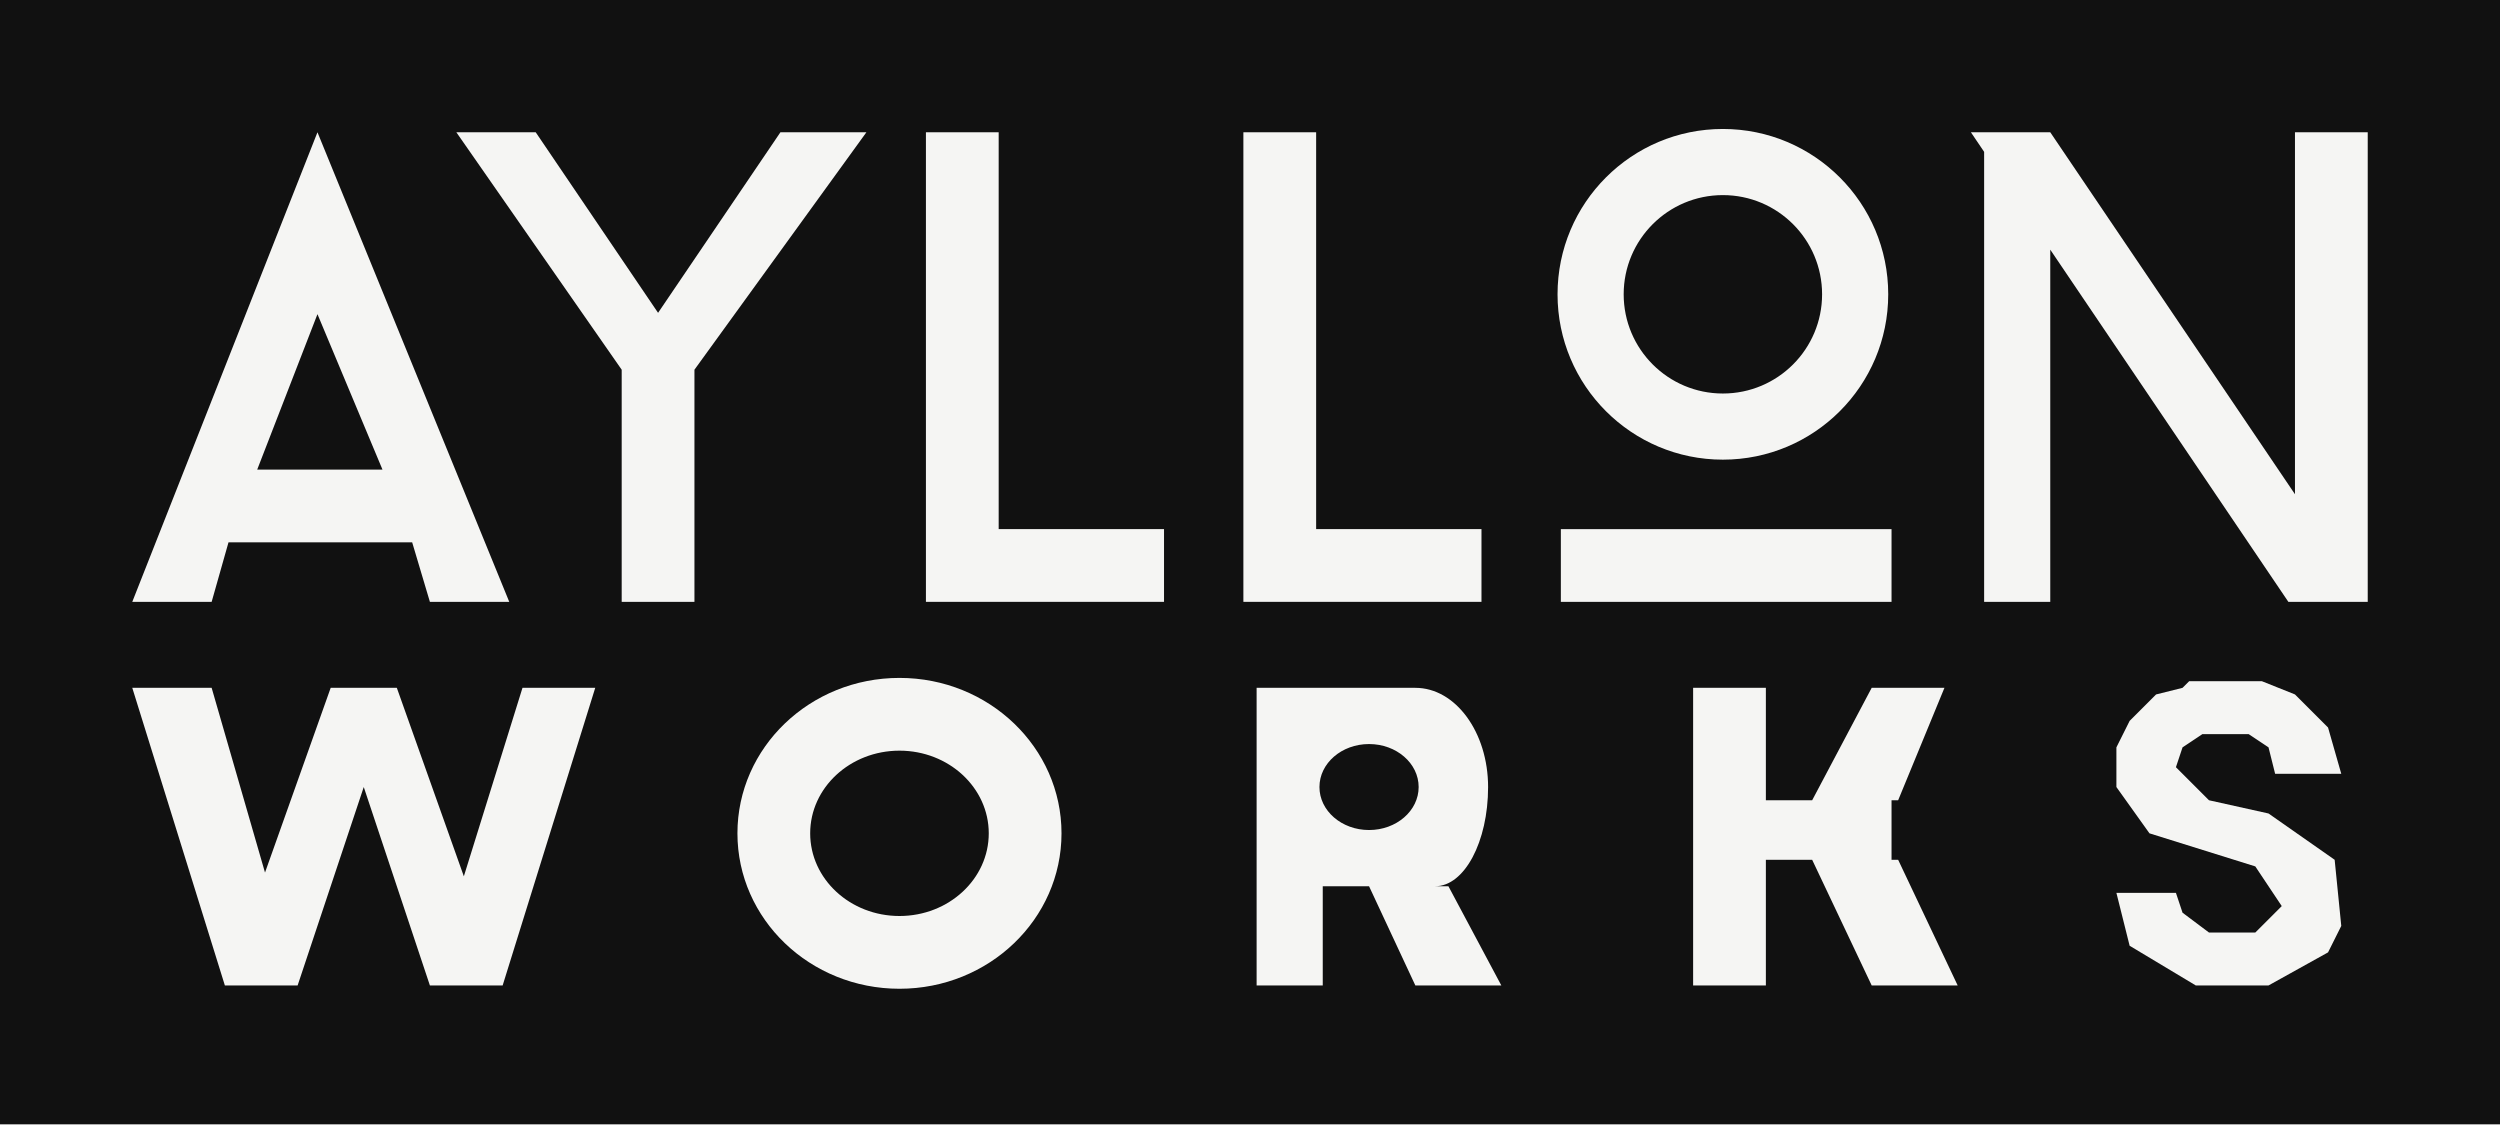
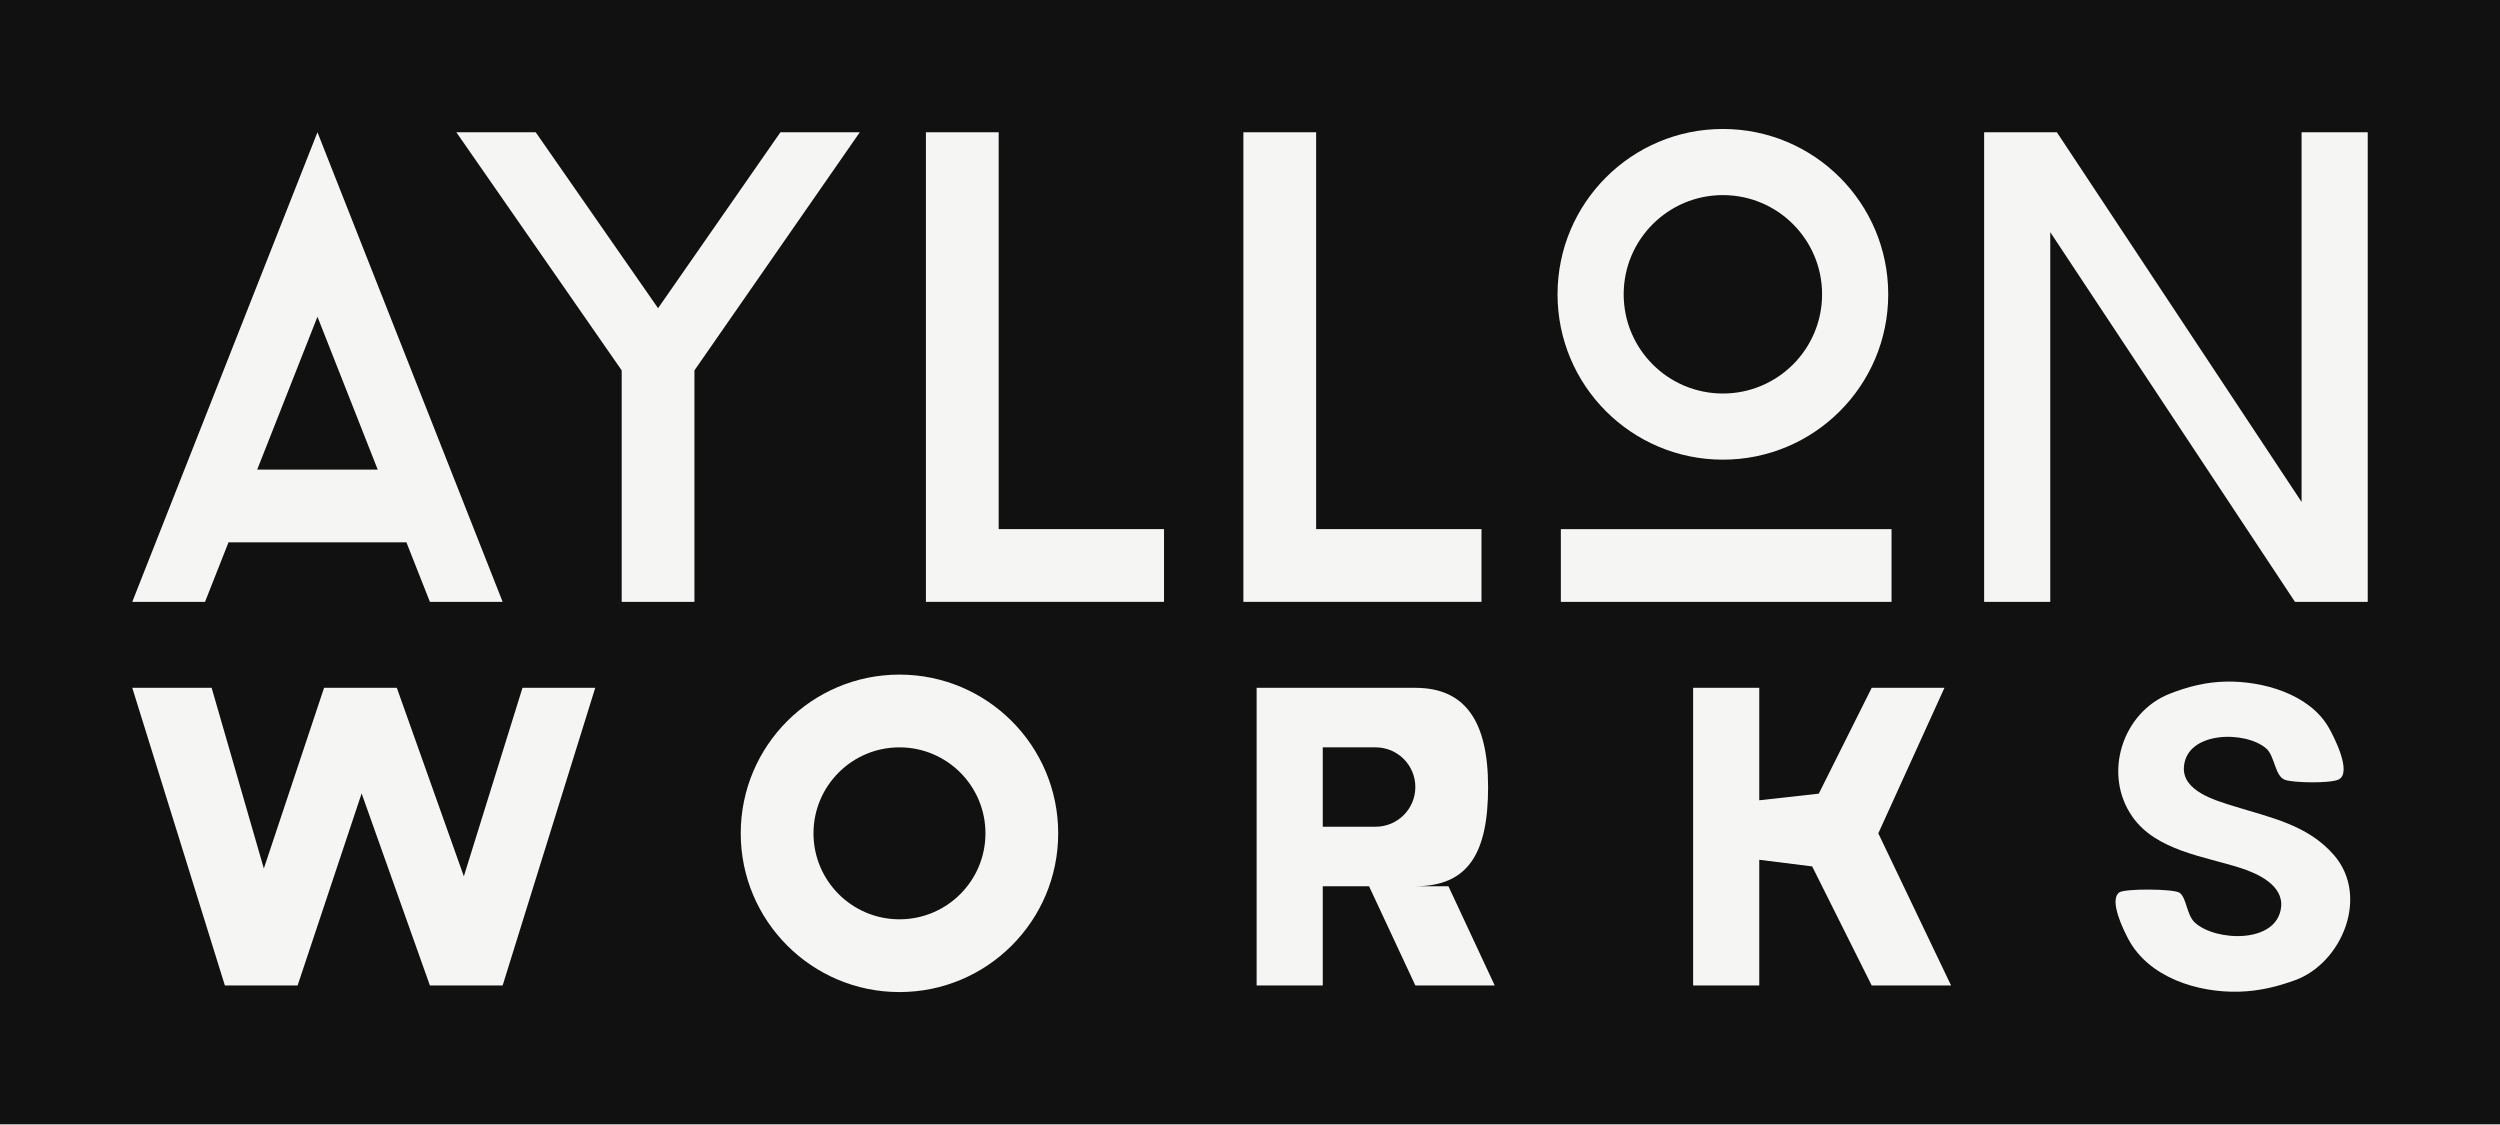
<svg xmlns="http://www.w3.org/2000/svg" viewBox="61 167 378 170" fill="none" role="img" aria-label="Ayllon Works">
  <rect x="61.0" y="167.0" width="378.0" height="170.0" fill="#111111" />
-   <path fill-rule="evenodd" fill="#F5F5F3" d="M109.00,187.00 L138.00,258.00 L126.00,258.00 L123.32,249.00 L95.55,249.00 L93.00,258.00 L81.00,258.00 z M109.00,214.50 L118.83,238.00 L99.89,238.00 z" />
-   <path fill-rule="nonzero" fill="#F5F5F3" d="M130.00,187.00 L142.00,187.00 L160.50,214.30 L179.00,187.00 L192.00,187.00 L166.00,222.90 L166.00,258.00 L155.00,258.00 L155.00,222.90 z" />
-   <path fill-rule="nonzero" fill="#F5F5F3" d="M201.00,187.00 h11.00 V247.00 H237.00 V258.00 H201.00 z" />
-   <path fill-rule="nonzero" fill="#F5F5F3" d="M249.00,187.00 h11.00 V247.00 H285.00 V258.00 H249.00 z" />
-   <path fill-rule="evenodd" fill="#F5F5F3" d="M321.50,186.50 A25.00,25.00 0 1 1 321.50,236.50 A25.00,25.00 0 1 1 321.50,186.50 z M321.50,196.50 A15.00,15.00 0 1 0 321.50,226.50 A15.00,15.00 0 1 0 321.50,196.50 z M297.00,247.00 h50.00 v11.00 h-50.00 z" />
-   <path fill-rule="nonzero" fill="#F5F5F3" d="M361.00,187.00 h10.00 v71.00 h-10.00 z M408.00,187.00 h11.00 v71.00 h-11.00 z M359.00,187.00 L371.00,187.00 L419.00,258.00 L407.00,258.00 z" />
-   <path fill-rule="nonzero" fill="#F5F5F3" d="M81.00,271.00 L93.00,271.00 L106.00,316.00 L95.00,316.00 z M111.00,271.00 L121.00,271.00 L106.00,316.00 L95.00,316.00 z M111.00,271.00 L121.00,271.00 L137.00,316.00 L126.00,316.00 z M140.00,271.00 L151.00,271.00 L137.00,316.00 L126.00,316.00 z" />
-   <path fill-rule="evenodd" fill="#F5F5F3" d="M197.00,269.50 A24.50,23.50 0 1 1 197.00,316.50 A24.50,23.50 0 1 1 197.00,269.50 z M197.00,280.50 A13.50,12.50 0 1 0 197.00,305.50 A13.50,12.50 0 1 0 197.00,280.50 z" />
-   <path fill-rule="evenodd" fill="#F5F5F3" d="M251.00,271.00 h10.00 v45.00 h-10.00 z M261.00,271.00 H275.00 A11.00,15.00 0 0 1 286.00,286.00 A8.00,15.00 0 0 1 278.00,301.00 H261.00 z M268.00,279.50 A7.50,6.50 0 1 1 268.00,292.50 A7.50,6.50 0 1 1 268.00,279.50 z M268.00,301.00 L280.00,301.00 L288.00,316.00 L275.00,316.00 z" />
-   <path fill-rule="nonzero" fill="#F5F5F3" d="M317.00,271.00 h11.00 v45.00 h-11.00 z M344.00,271.00 L355.00,271.00 L348.00,288.00 L335.00,288.00 z M328.00,288.00 h19.00 v9.00 h-19.00 z M335.00,297.00 L348.00,297.00 L357.00,316.00 L344.00,316.00 z" />
-   <path fill-rule="nonzero" fill="#F5F5F3" d="M392,270 L403,270 L408,272 L413,277 L415,284 L405,284 L404,280 L401,278 L394,278 L391,280 L390,283 L395,288 L404,290 L414,297 L415,307 L413,311 L404,316 L393,316 L383,310 L381,302 L390,302 L391,305 L395,308 L402,308 L406,304 L402,298 L386,293 L381,286 L381,280 L383,276 L387,272 L391,271 z" />
+   <path fill-rule="evenodd" fill="#F5F5F3" d="M109.00,187.00L137.00,258.00L126.00,258.00L122.45,249.00L95.55,249.00L92.00,258.00L81.00,258.00zM109.00,214.89L118.11,238.00L99.89,238.00z" />
+   <path fill-rule="nonzero" fill="#F5F5F3" d="M130.00,187.00L142.00,187.00L160.50,213.60L179.00,187.00L191.00,187.00L166.00,223.00L166.00,258.00L155.00,258.00L155.00,223.00z" />
+   <path fill-rule="nonzero" fill="#F5F5F3" d="M201.00,187.00h11.00V247.00H237.00V258.00H201.00z" />
+   <path fill-rule="nonzero" fill="#F5F5F3" d="M249.00,187.00h11.00V247.00H285.00V258.00H249.00z" />
+   <path fill-rule="evenodd" fill="#F5F5F3" d="M321.50,186.50A25.00,25.00 0 1 1 321.50,236.50A25.00,25.00 0 1 1 321.50,186.50zM321.50,196.50A15.00,15.00 0 1 0 321.50,226.50A15.00,15.00 0 1 0 321.50,196.50z M297.00,247.00h50.00v11.00h-50.00z" />
+   <path fill-rule="nonzero" fill="#F5F5F3" d="M361.00,187.00h10.00v71.00h-10.00z M409.00,187.00h10.00v71.00h-10.00z M361.00,187.00L372.00,187.00L419.00,258.00L408.00,258.00z" />
+   <path fill-rule="nonzero" fill="#F5F5F3" d="M81.00,271.00L93.00,271.00L106.00,316.00L95.00,316.00zM110.00,271.00L121.00,271.00L106.00,316.00L95.00,316.00zM110.00,271.00L121.00,271.00L137.00,316.00L126.00,316.00zM140.00,271.00L151.00,271.00L137.00,316.00L126.00,316.00z" />
+   <path fill-rule="evenodd" fill="#F5F5F3" d="M197.00,269.00A24.00,24.00 0 1 1 197.00,317.00A24.00,24.00 0 1 1 197.00,269.00zM197.00,280.00A13.00,13.00 0 1 0 197.00,306.00A13.00,13.00 0 1 0 197.00,280.00z" />
+   <path fill-rule="evenodd" fill="#F5F5F3" d="M251.00,271.00h10.00v45.00h-10.00z M261.00,271.00H275.00C282.50,271.00 286.00,276.00 286.00,286.00C286.00,296.00 283.00,301.00 275.00,301.00H261.00z M261.00,280.00H269.00A6.00,6.00 0 0 1 269.00,292.00H261.00z M268.00,301.00L280.00,301.00L287.00,316.00L275.00,316.00z" />
+   <path fill-rule="nonzero" fill="#F5F5F3" d="M317.00,271.00h10.00v45.00h-10.00z M344.00,271.00L355.00,271.00L345.00,293.00L356.00,316.00L344.00,316.00L335.00,298.00L327.00,297.00L327.00,288.00L336.00,287.00z" />
+   <path fill-rule="nonzero" fill="#F5F5F3" d="M 397.52,270.06 C 394.56,270.12 391.84,270.81 389.12,271.87 C 381.92,274.66 378.87,284.03 383.44,290.52 C 387.04,295.63 394.37,296.50 399.81,298.25 C 402.36,299.08 406.28,300.84 405.90,304.18 C 405.27,309.74 395.99,309.36 392.87,306.50 C 391.61,305.34 391.63,302.81 390.58,302.00 C 389.75,301.37 382.28,301.33 381.44,301.93 C 379.81,303.09 382.13,307.72 382.79,308.96 C 385.88,314.82 393.33,317.13 399.61,316.94 C 402.58,316.85 405.28,316.20 408.03,315.20 C 415.08,312.62 419.29,302.57 413.92,296.32 C 409.95,291.70 404.24,290.61 398.71,288.88 C 396.01,288.03 390.91,286.63 391.21,282.92 C 391.64,277.55 400.46,277.44 403.63,280.15 C 404.98,281.30 404.93,284.35 406.49,284.91 C 407.80,285.38 413.29,285.46 414.56,284.88 C 416.73,283.90 413.88,278.37 413.12,277.04 C 410.19,271.91 403.10,269.94 397.52,270.06 Z" />
</svg>
